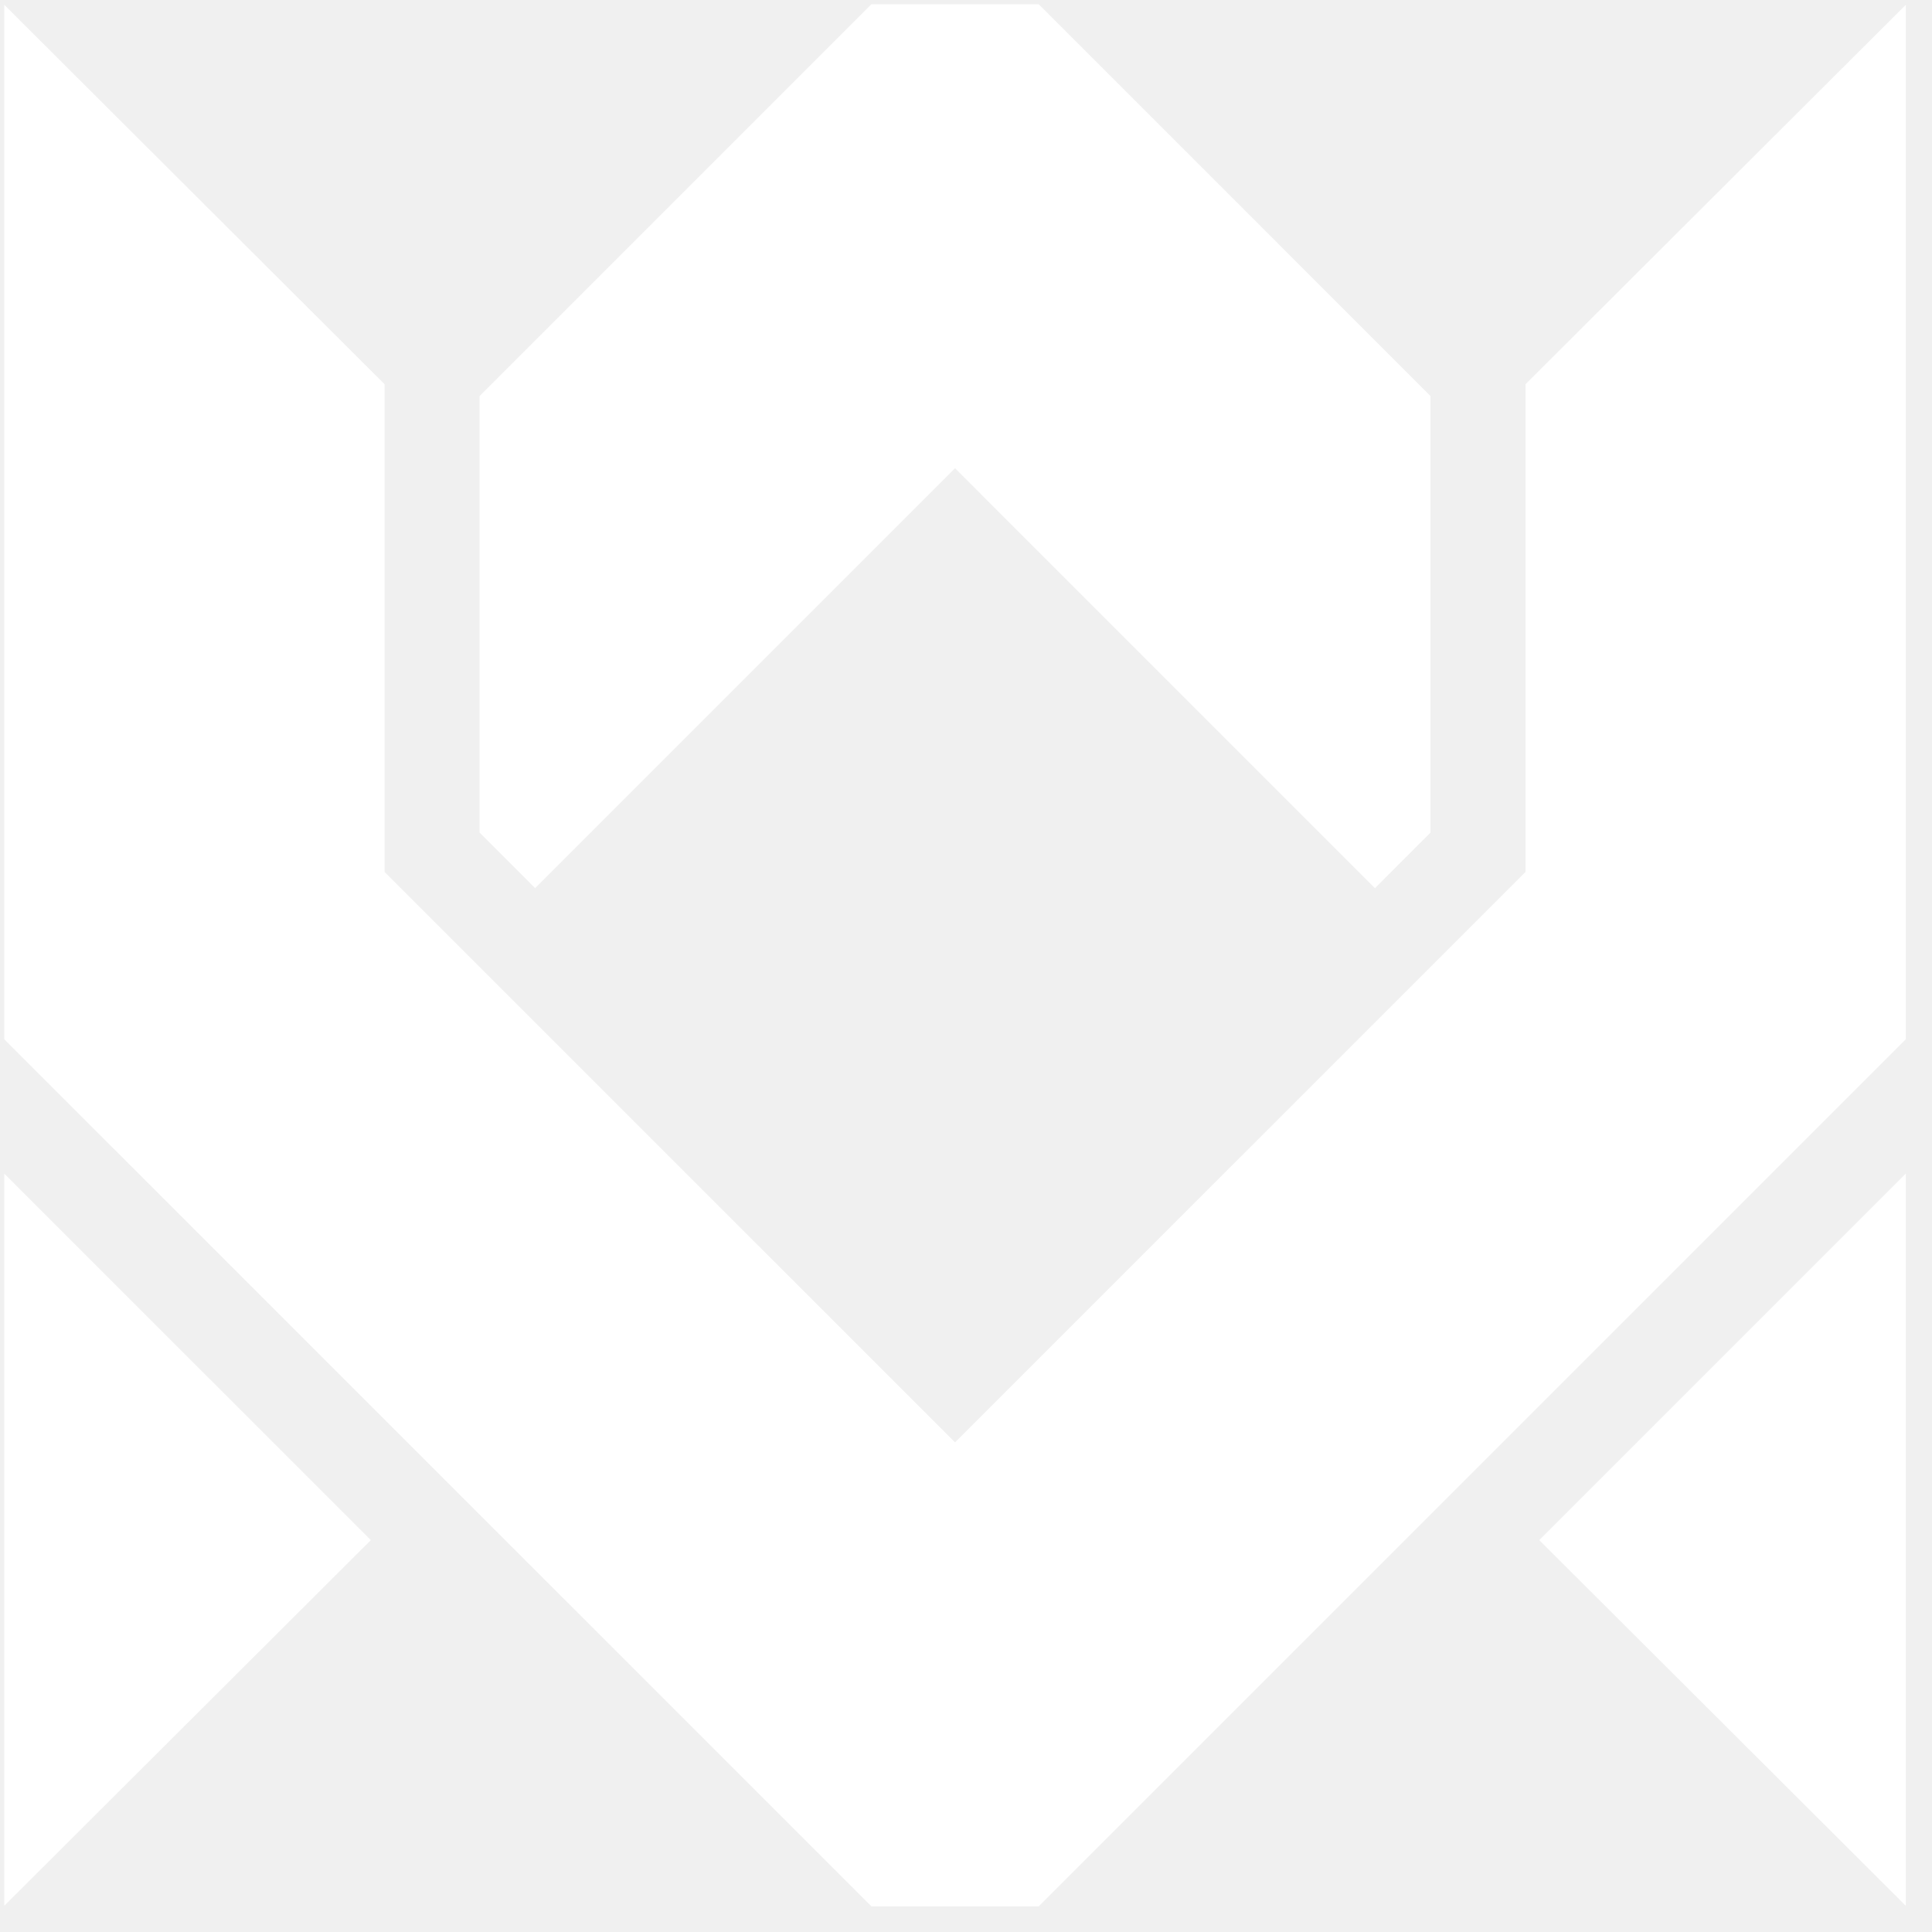
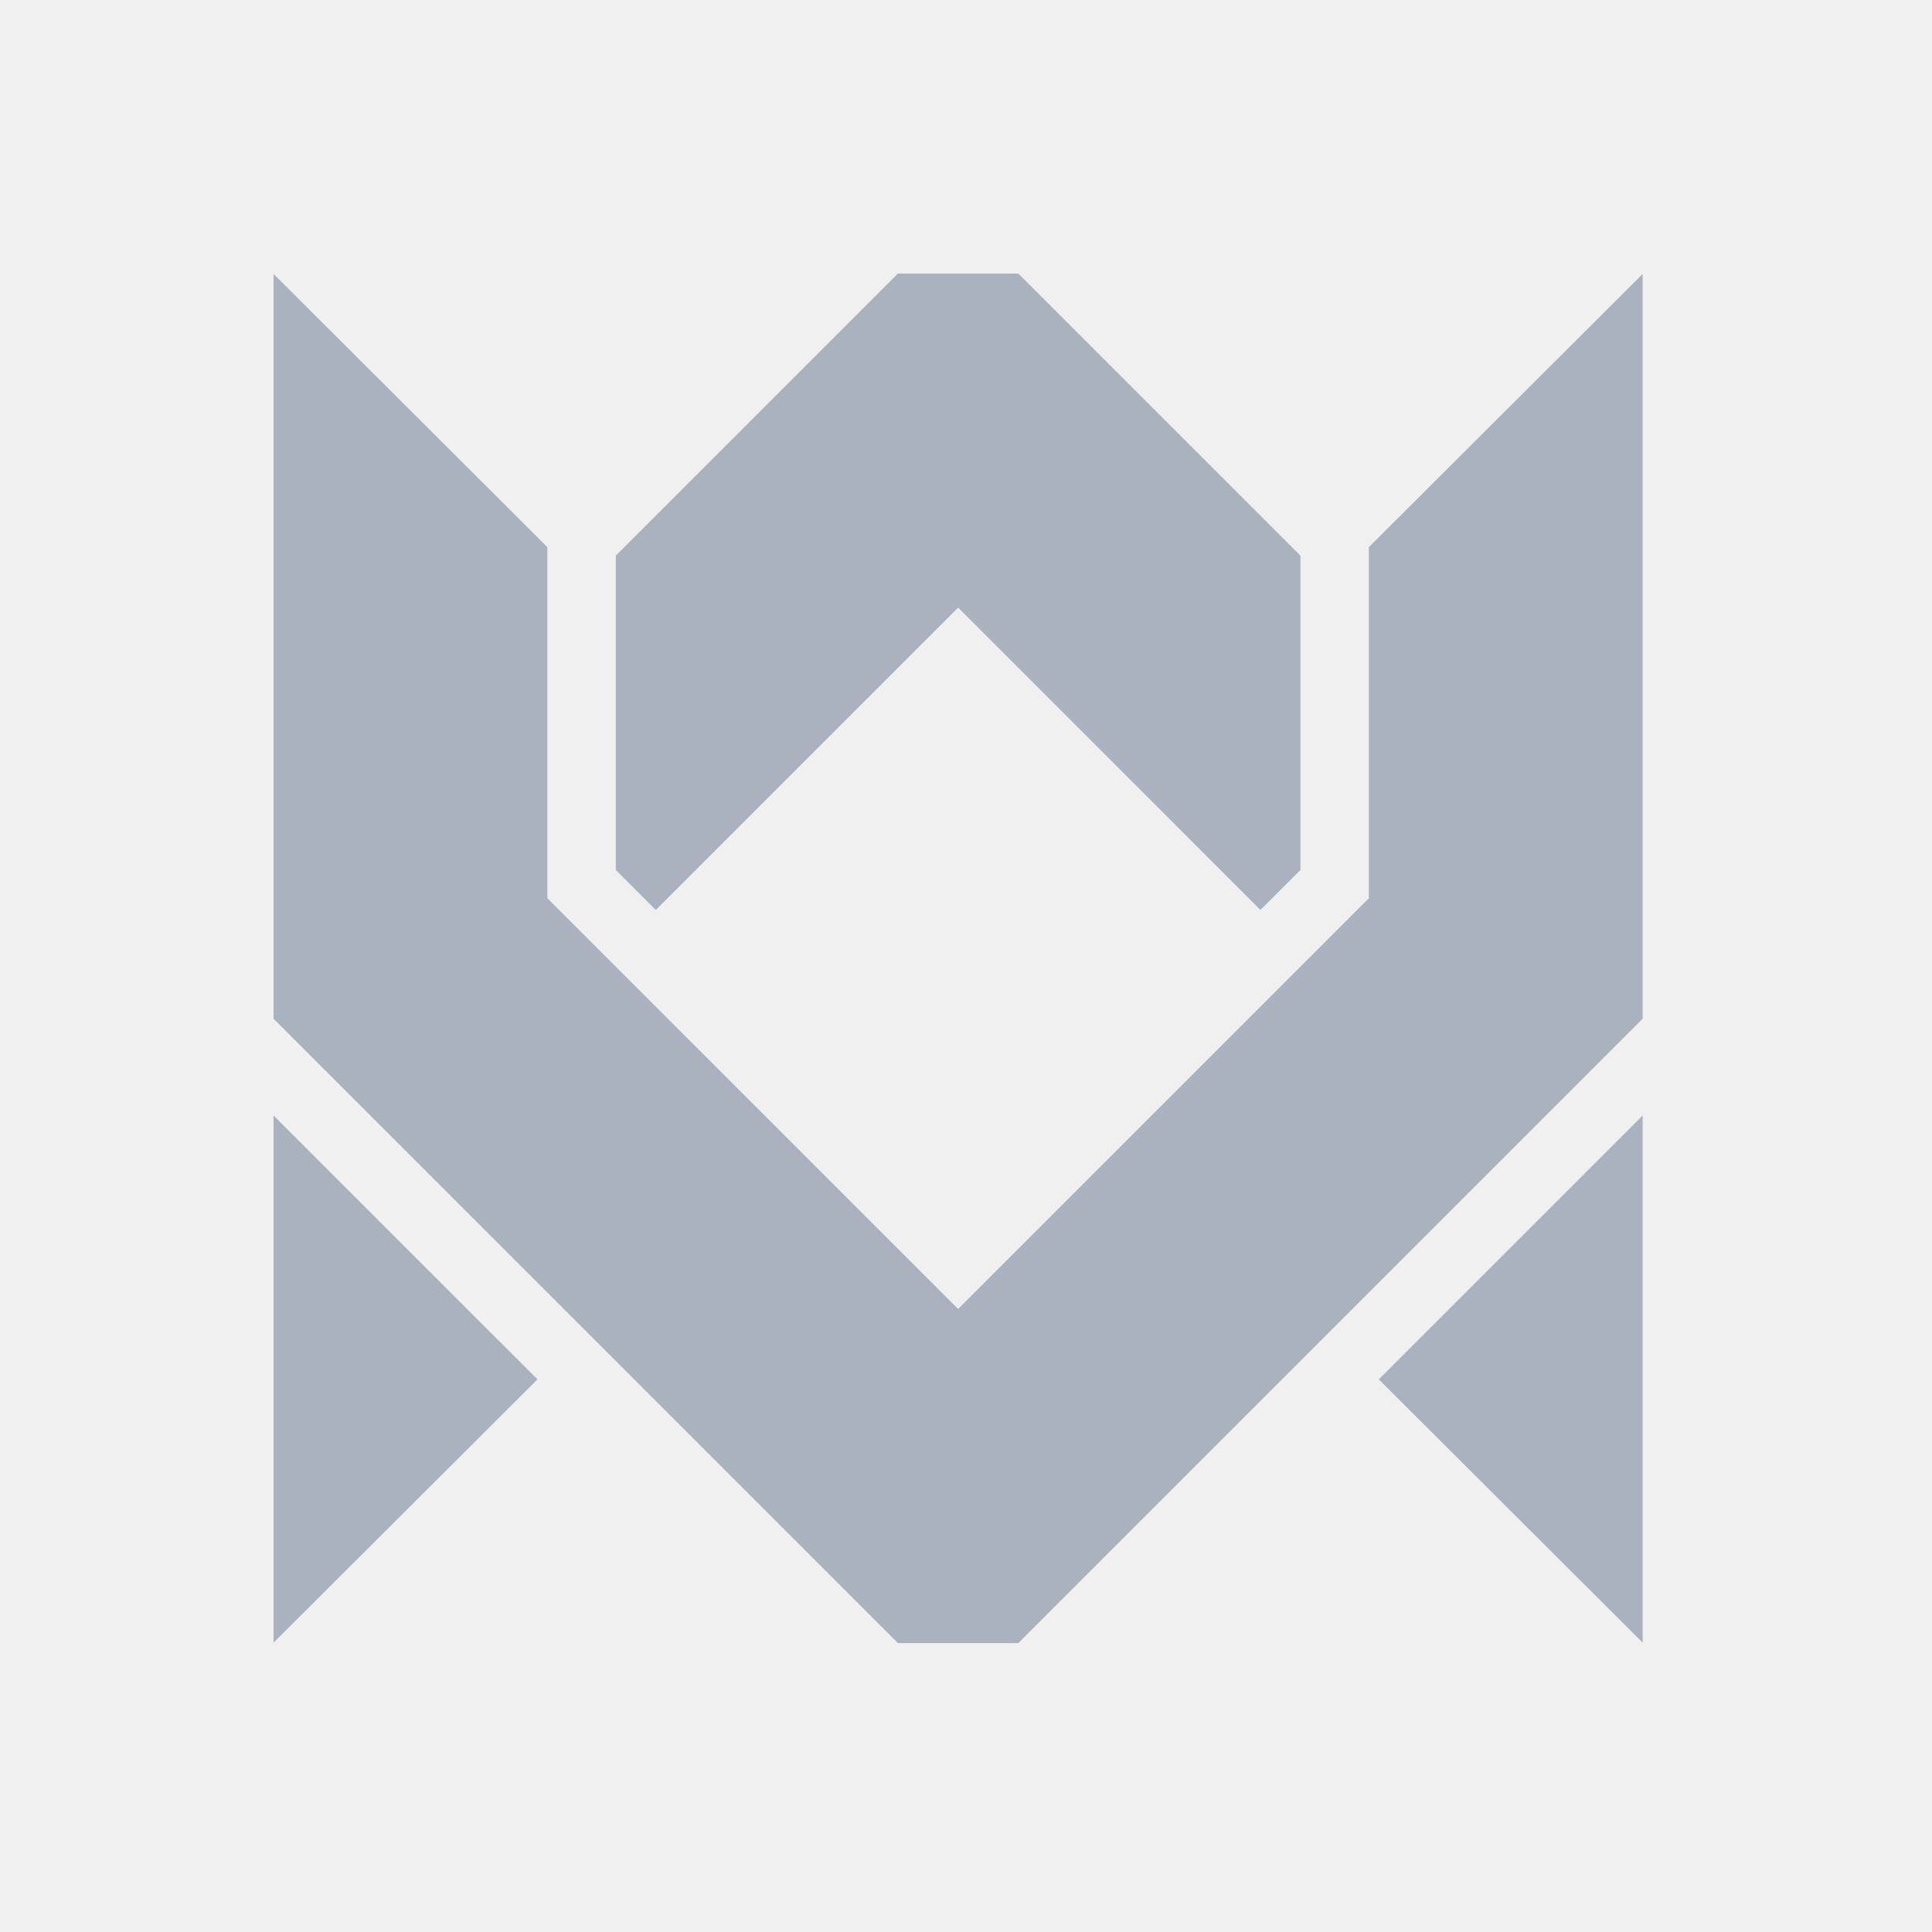
- <svg xmlns="http://www.w3.org/2000/svg" width="72" height="72" viewBox="0 0 72 72" fill="none">
-   <path fill-rule="evenodd" clip-rule="evenodd" d="M0.159 43.736V71.024L13.82 57.396L0.159 43.736ZM19.943 33.099L17.872 31.027V14.761L32.474 0.159H38.71L53.311 14.761V31.027L51.24 33.099L35.592 17.45L19.943 33.099ZM57.364 57.396L71.024 71.024V43.736L57.364 57.396Z" fill="white" />
-   <path d="M0.159 0.179L14.332 14.319V32.494L35.592 53.753L56.851 32.494V14.319L71.024 0.179V38.73L38.71 71.044H32.474L0.159 38.73V0.179Z" fill="white" />
+ <svg xmlns="http://www.w3.org/2000/svg" width="100" height="100" viewBox="0 0 100 100" fill="none">
+   <path fill-rule="evenodd" clip-rule="evenodd" d="M14.159 57.736V85.024L27.82 71.396L14.159 57.736ZM33.943 47.099L31.872 45.028V28.761L46.474 14.159H52.71L67.311 28.761V45.028L65.24 47.099L49.592 31.45L33.943 47.099ZM71.364 71.396L85.024 85.024V57.736L71.364 71.396Z" fill="#ABB2BF" />
+   <path d="M14.159 14.179L28.332 28.319V46.494L49.592 67.753L70.851 46.494V28.319L85.024 14.179V52.73L52.71 85.044H46.474L14.159 52.73V14.179Z" fill="#ABB2BF" />
</svg>
